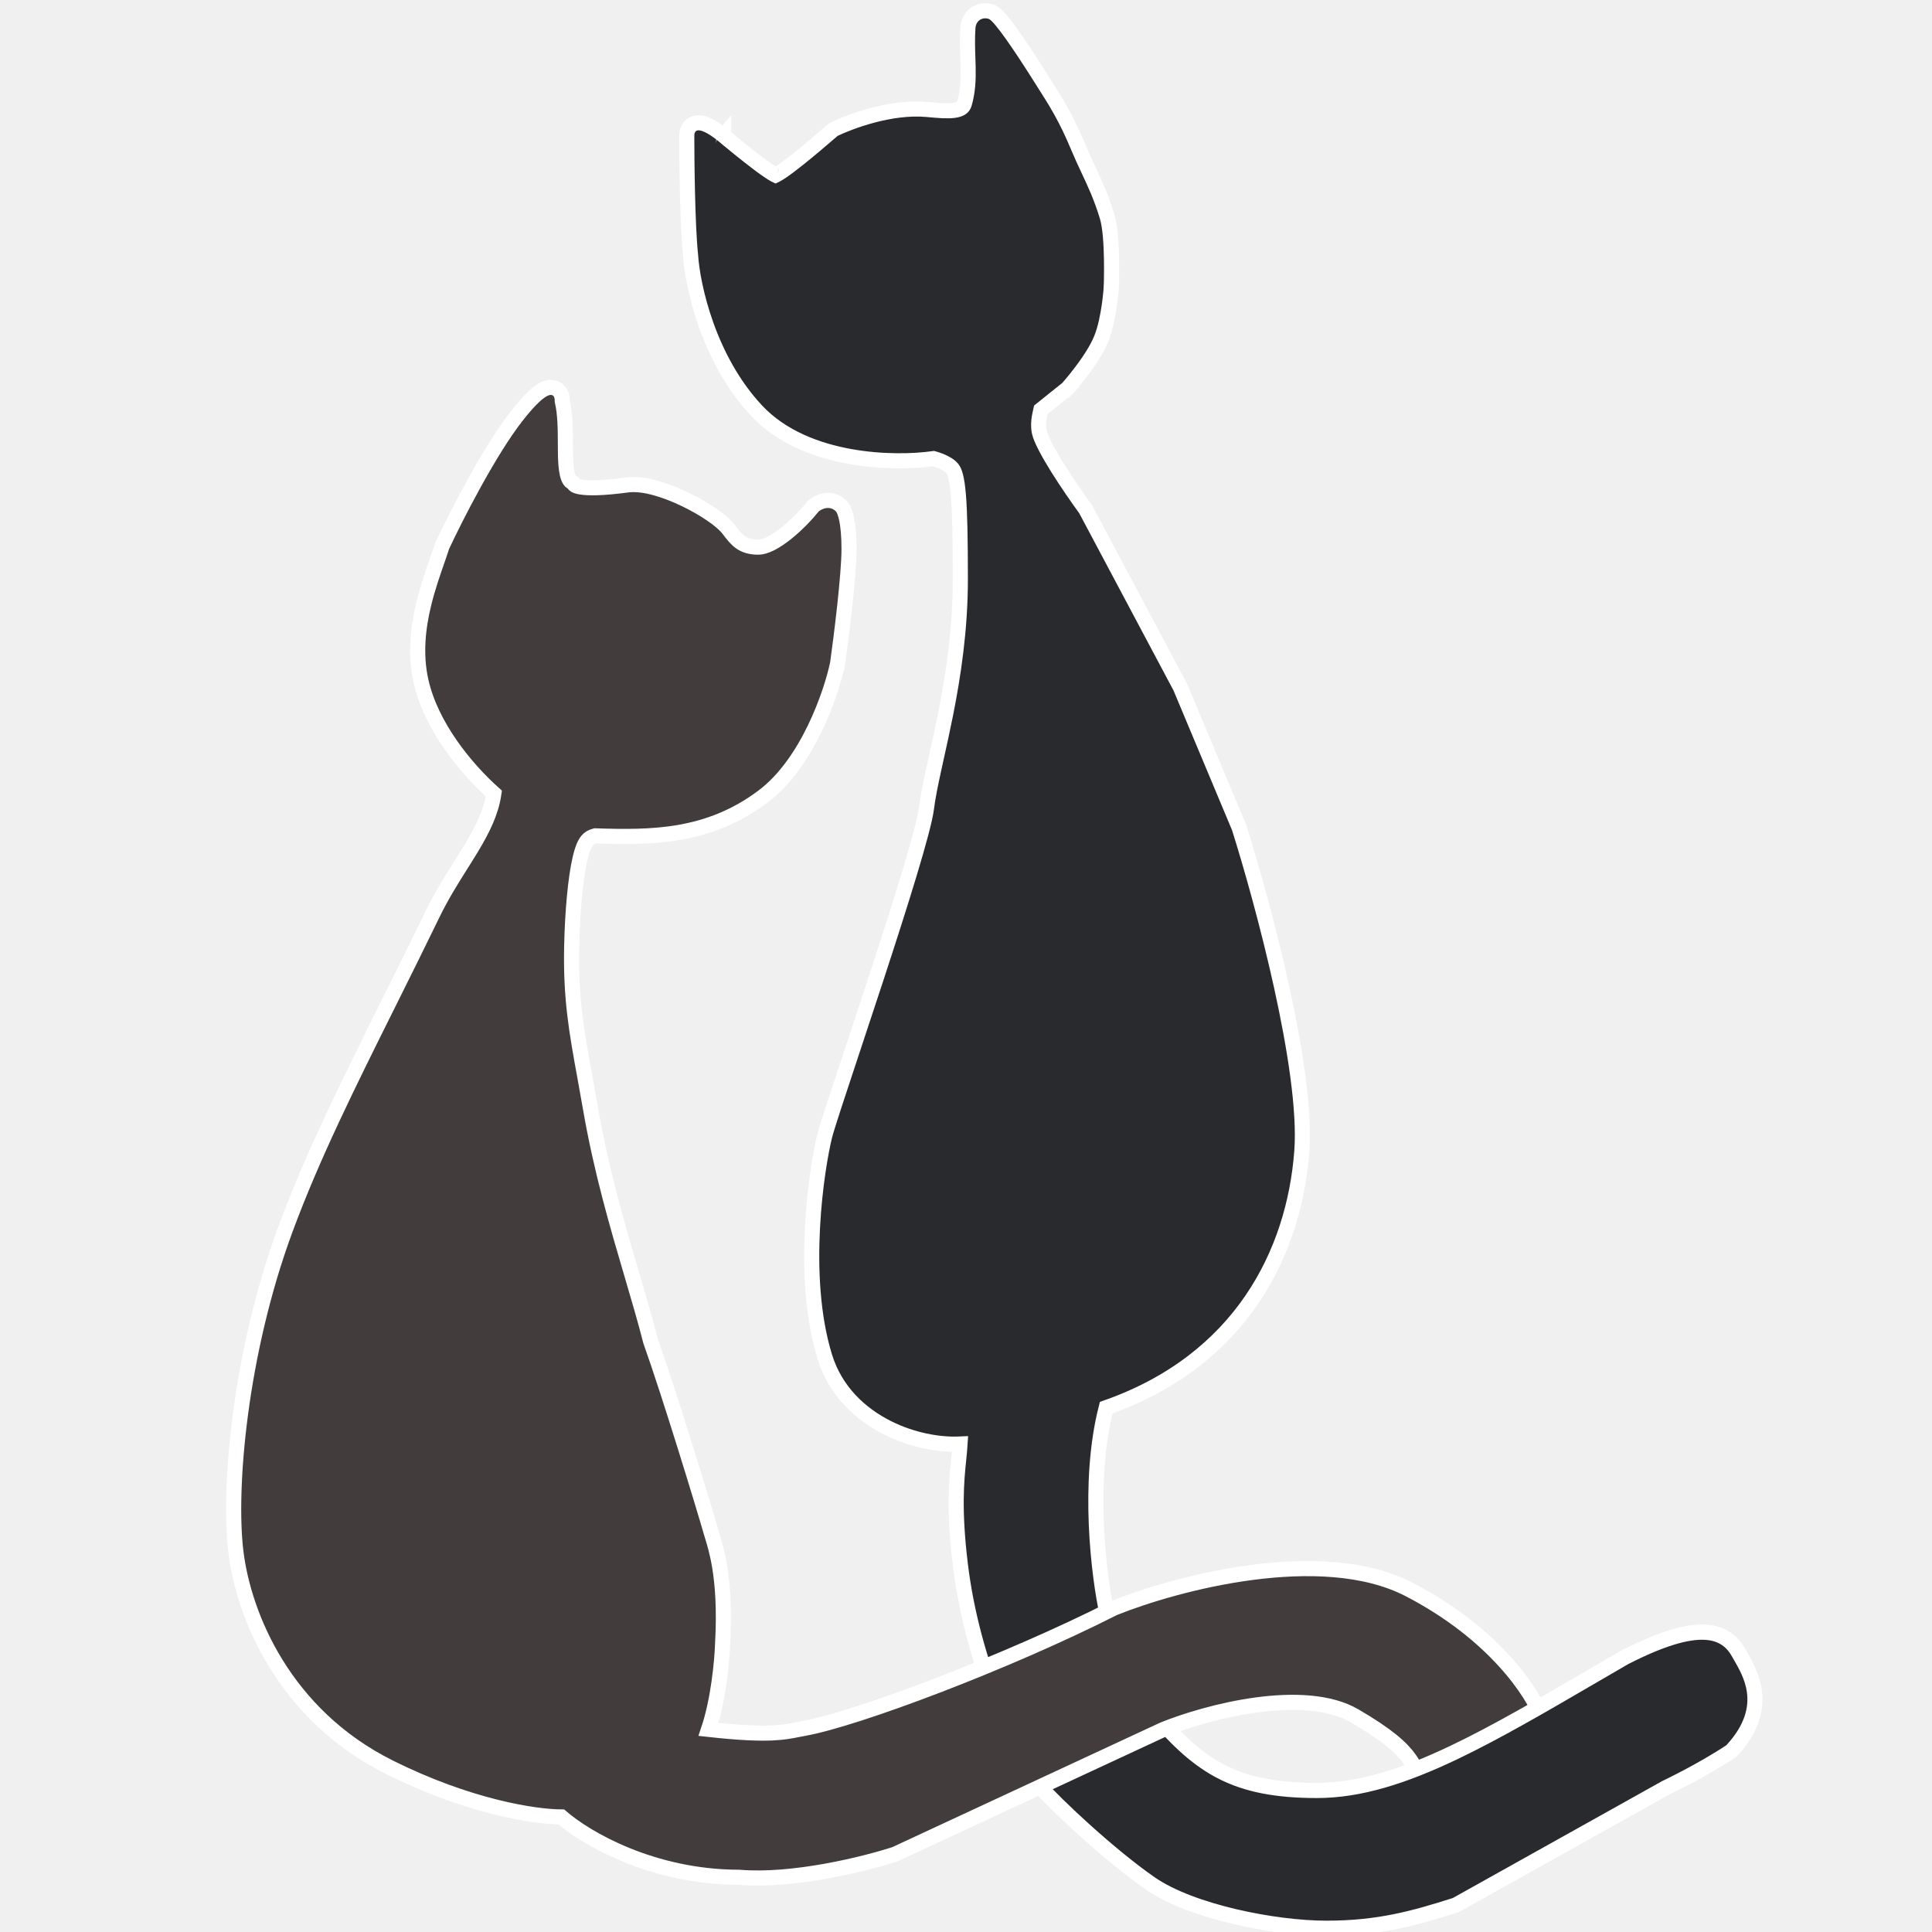
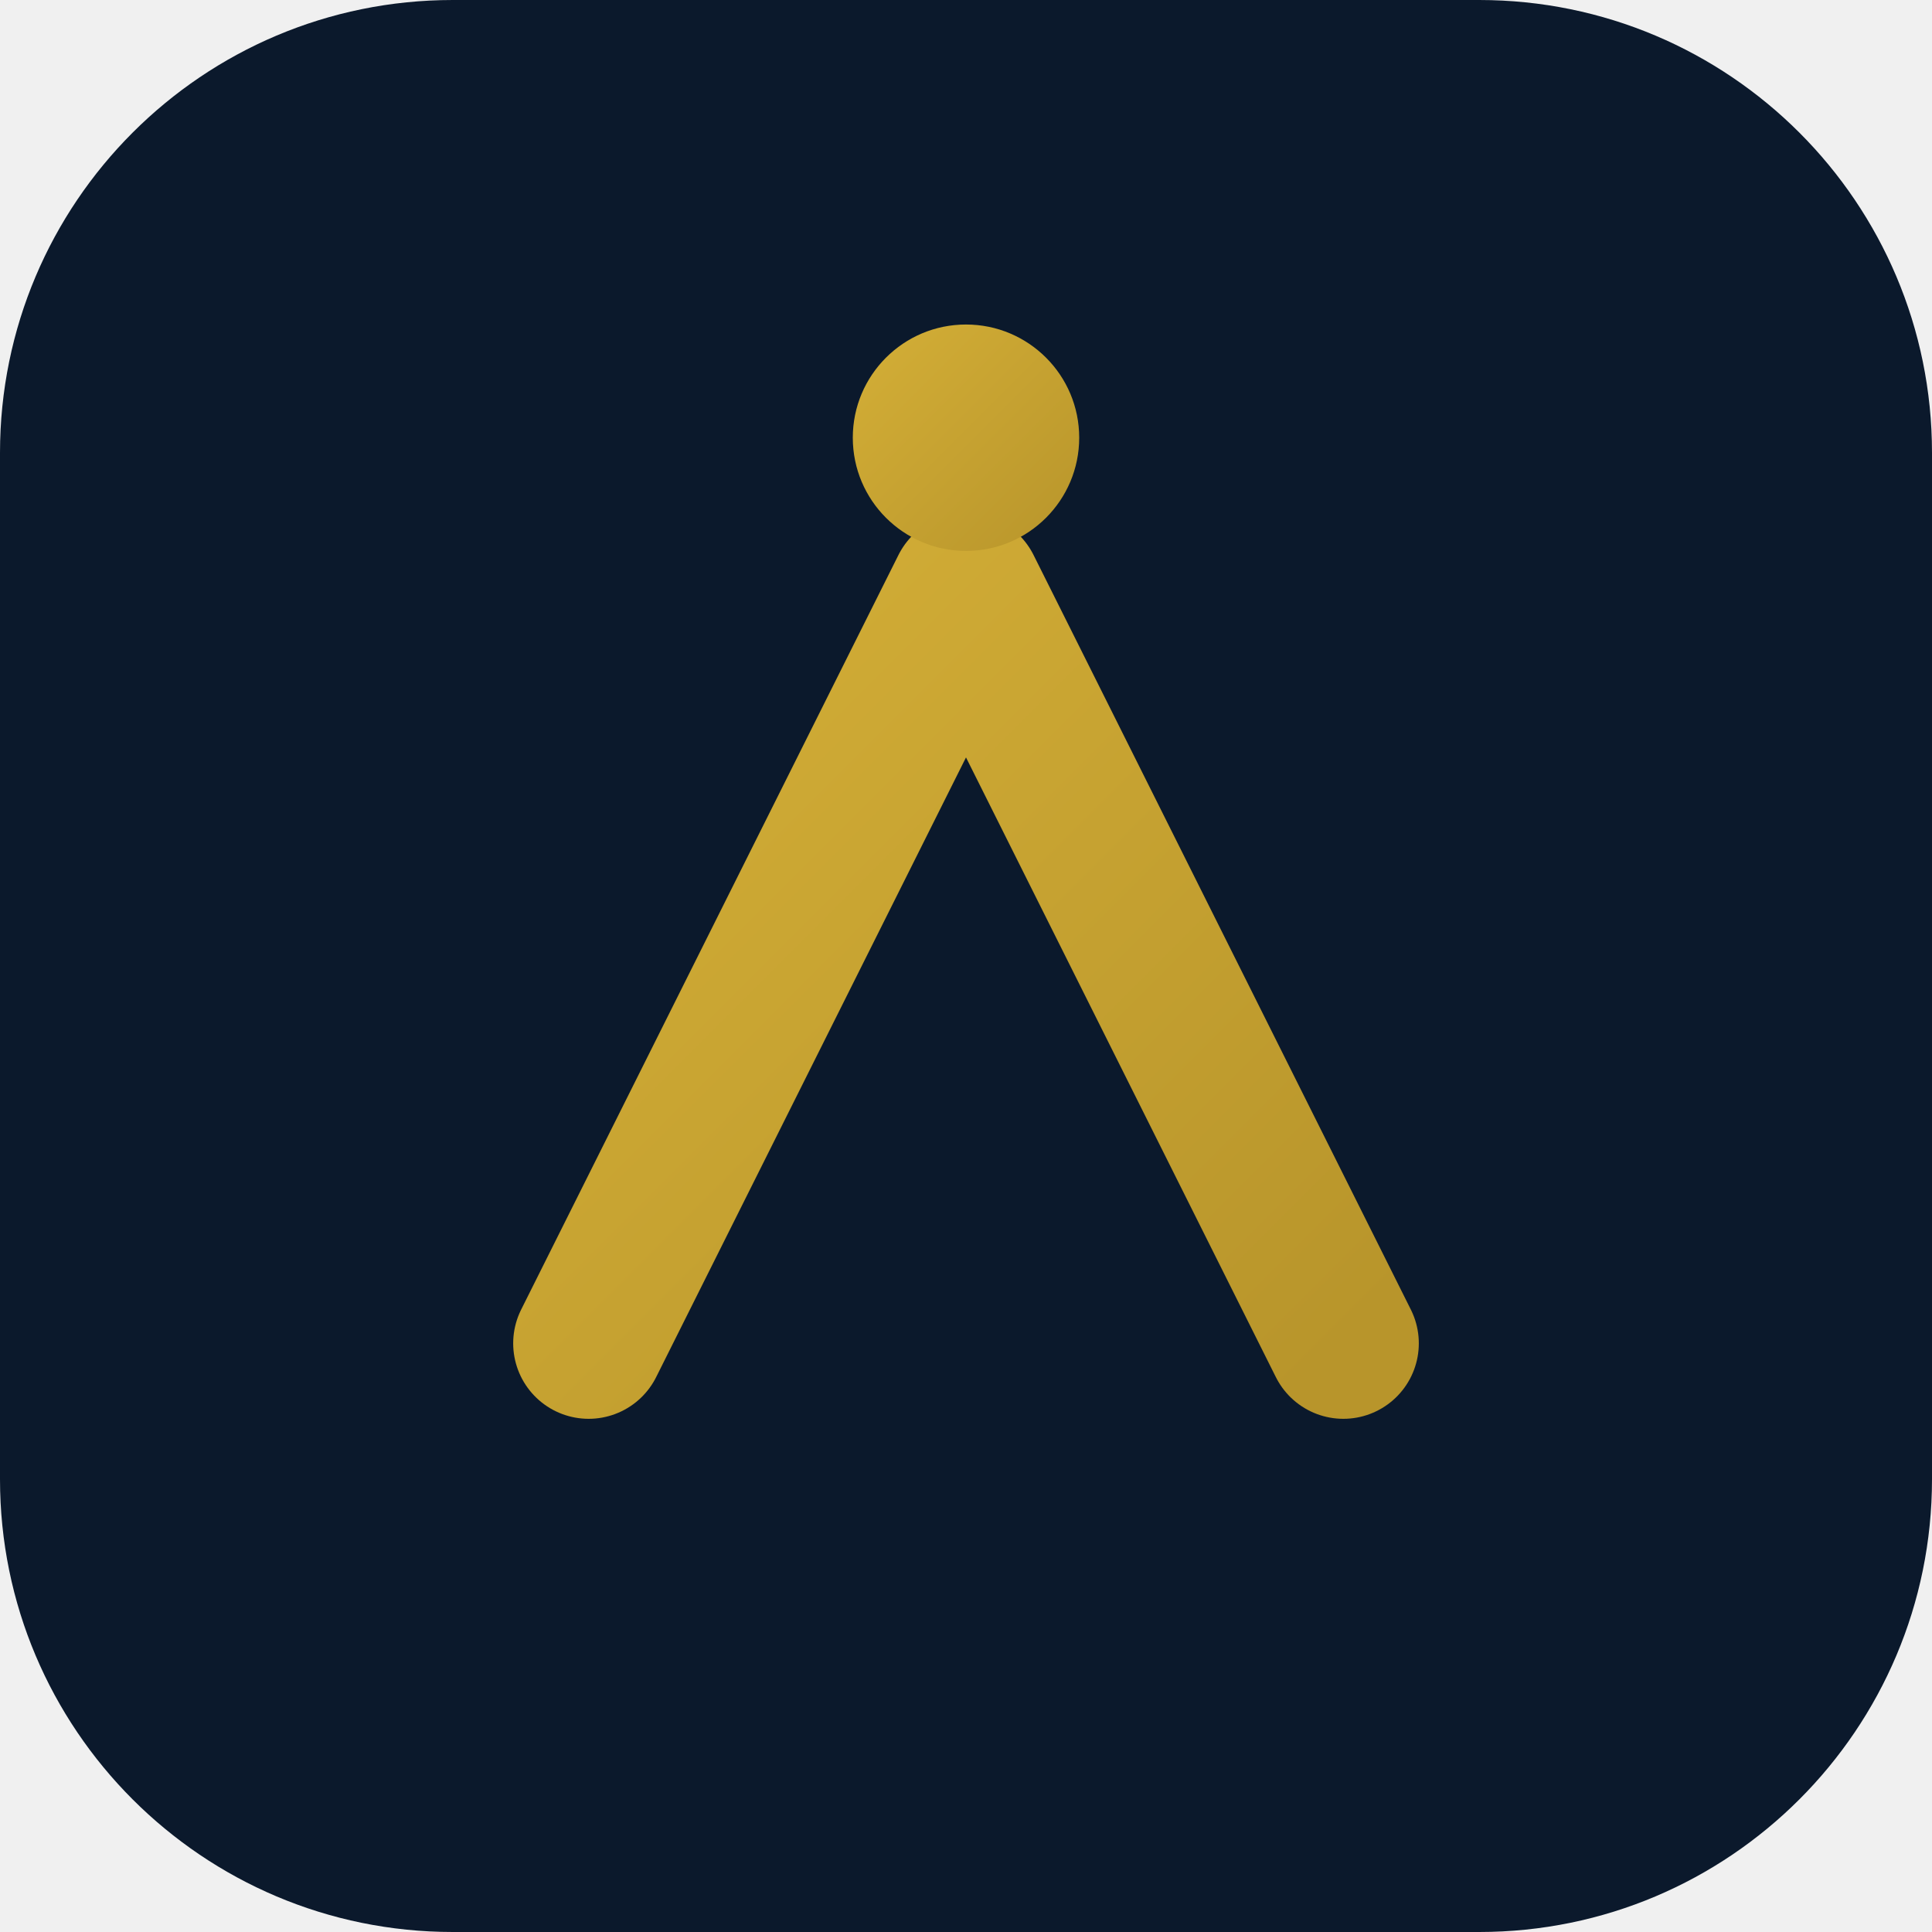
- <svg xmlns="http://www.w3.org/2000/svg" width="512" height="512" viewBox="0 0 512 512" fill="none">
-   <g clip-path="url(#clip0)">
-     <path d="M292.5 76L294.496 76.126L294.498 76.101L294.499 76.077L292.5 76ZM292.5 76C294.499 76.077 294.499 76.077 294.499 76.076L294.499 76.076L294.499 76.073L294.499 76.065L294.5 76.035L294.504 75.921C294.508 75.822 294.512 75.676 294.518 75.49C294.529 75.119 294.543 74.584 294.554 73.927C294.578 72.614 294.594 70.809 294.562 68.843C294.501 65.014 294.259 60.234 293.416 57.425C291.888 52.334 290.163 48.657 288.424 44.95C287.561 43.109 286.694 41.262 285.846 39.23C282.46 31.116 280.009 27.273 276.107 21.157C275.655 20.448 275.184 19.709 274.689 18.929C272.693 15.782 270.297 12.123 268.202 9.178C267.157 7.709 266.165 6.387 265.323 5.386C264.904 4.888 264.494 4.436 264.113 4.076C263.802 3.783 263.275 3.317 262.633 3.103C261.373 2.683 259.914 2.779 258.698 3.524C257.425 4.304 256.618 5.672 256.505 7.367C256.314 10.23 256.405 12.93 256.489 15.43C256.519 16.303 256.547 17.152 256.563 17.975C256.624 21.214 256.496 24.233 255.577 27.451C255.409 28.039 255.131 28.377 254.775 28.621C254.372 28.896 253.759 29.121 252.849 29.247C251.039 29.497 248.723 29.285 246.015 29.039C245.904 29.029 245.793 29.018 245.681 29.008C235.887 28.118 225.061 32.319 221.137 34.196L220.899 34.31L220.699 34.481C220.526 34.629 220.347 34.783 220.161 34.942C217.828 36.943 214.521 39.78 211.503 42.186C209.871 43.488 208.358 44.636 207.149 45.45C206.541 45.86 206.049 46.158 205.681 46.347C205.622 46.377 205.571 46.401 205.527 46.422C205.449 46.384 205.355 46.335 205.245 46.275C204.783 46.02 204.173 45.633 203.446 45.133C201.998 44.138 200.225 42.794 198.486 41.427C196.752 40.066 195.078 38.701 193.835 37.676C193.214 37.164 192.702 36.737 192.346 36.439C192.168 36.29 192.029 36.173 191.935 36.093L191.827 36.003L191.8 35.98L191.794 35.975L191.792 35.974L191.792 35.973L190.5 37.5C191.792 35.973 191.792 35.973 191.791 35.973L191.791 35.972L191.789 35.97L191.783 35.966L191.764 35.95C191.749 35.937 191.728 35.919 191.7 35.897C191.646 35.852 191.569 35.789 191.472 35.711C191.279 35.556 191.006 35.342 190.678 35.098C190.033 34.619 189.133 33.992 188.198 33.489C187.731 33.237 187.215 32.995 186.689 32.819C186.185 32.651 185.541 32.501 184.862 32.553C184.125 32.609 183.288 32.919 182.691 33.701C182.143 34.417 182 35.268 182 36C182 42.361 182.164 59.691 183.007 67.67C183.536 75.791 187.731 95.232 200.542 108.869C207.154 115.907 216.505 119.405 225.297 120.981C233.886 122.521 242.175 122.271 247.398 121.536C247.481 121.558 247.577 121.585 247.685 121.616C248.093 121.734 248.655 121.916 249.267 122.165C250.565 122.693 251.782 123.406 252.421 124.228C252.988 124.956 253.602 126.611 253.986 131.253C254.36 135.771 254.5 142.693 254.5 153.5C254.5 166.818 252.65 178.926 250.601 189.235C249.803 193.247 248.979 196.971 248.22 200.4C248.002 201.383 247.79 202.341 247.586 203.275C246.673 207.439 245.903 211.149 245.516 214.252C245.166 217.048 243.464 223.355 240.987 231.564C238.534 239.697 235.38 249.503 232.213 259.173C230.065 265.733 227.902 272.253 225.947 278.144C222.169 289.536 219.169 298.578 218.56 301.015C217.526 305.149 215.884 314.403 215.315 325.271C214.747 336.122 215.239 348.767 218.589 359.591C221.388 368.634 227.97 374.758 235.242 378.401C241.603 381.587 248.627 382.947 254.427 382.685C254.349 383.928 254.218 385.211 254.075 386.612C253.492 392.312 252.712 399.956 254.515 414.742C257.668 440.595 268.676 463.885 274.866 472.653L274.929 472.742L275 472.823C280.099 478.601 294.318 491.845 304.862 499.144C310.369 502.957 318.657 505.902 327.129 507.897C335.64 509.901 344.57 511 351.5 511C365.307 511 374.537 508.428 385.606 504.906L385.799 504.845L385.975 504.746L441.419 473.778L441.472 473.752C441.546 473.717 441.654 473.665 441.794 473.597C442.074 473.462 442.48 473.264 442.991 473.01C444.011 472.504 445.448 471.778 447.122 470.893C450.461 469.129 454.778 466.718 458.609 464.164L458.807 464.033L458.968 463.859C464.323 458.075 465.575 452.739 464.918 448.106C464.377 444.296 462.528 441.109 461.292 438.978C461.092 438.633 460.908 438.316 460.748 438.029C460.03 436.735 459.038 435.397 457.542 434.363C456.031 433.318 454.135 432.673 451.754 432.565C447.102 432.353 440.464 434.181 430.591 439.219L430.543 439.243L430.497 439.27C427.658 440.916 424.89 442.529 422.188 444.104C408.424 452.126 396.367 459.153 385.267 464.445C372.001 470.768 360.318 474.5 349 474.5C338.192 474.5 330.511 472.941 324.057 469.708C317.588 466.466 312.171 461.452 306.025 454.206C302.457 449.999 299.304 443.499 297.013 437.896C295.879 435.123 294.977 432.623 294.359 430.816C294.05 429.914 293.813 429.186 293.654 428.686C293.574 428.436 293.514 428.243 293.474 428.114C293.458 428.064 293.445 428.023 293.436 427.992C291.171 417.746 288.075 392.784 293.159 373.044C328.826 360.545 342.967 332.018 344.994 305.151C345.819 294.225 343.169 277.589 339.616 261.433C336.047 245.203 331.505 229.195 328.407 219.397L328.38 219.311L328.345 219.227L312.845 182.227L312.809 182.142L312.766 182.061L287.766 135.061L287.7 134.937L287.618 134.824C285.635 132.098 282.789 128.013 280.321 124.065C279.087 122.09 277.961 120.171 277.089 118.487C276.195 116.762 275.643 115.423 275.452 114.566C275.139 113.154 275.23 111.768 275.43 110.574C275.527 109.991 275.646 109.476 275.754 109.011L275.761 108.979C275.791 108.848 275.822 108.713 275.851 108.58L282.749 103.062L282.88 102.957L282.992 102.832L281.5 101.5C282.992 102.832 282.992 102.832 282.992 102.832L282.993 102.831L282.994 102.829L282.999 102.824L283.015 102.806L283.073 102.741C283.122 102.684 283.195 102.602 283.286 102.496C283.47 102.284 283.733 101.978 284.054 101.595C284.695 100.828 285.573 99.749 286.523 98.494C288.391 96.026 290.655 92.725 291.855 89.748C292.946 87.043 293.597 83.596 293.977 80.929C294.171 79.575 294.3 78.381 294.381 77.524C294.421 77.096 294.45 76.75 294.468 76.51C294.478 76.39 294.485 76.296 294.489 76.231L294.494 76.155L294.496 76.135L294.496 76.129L294.496 76.127L294.496 76.126C294.496 76.126 294.496 76.126 292.5 76ZM205.794 46.536C205.794 46.536 205.788 46.535 205.775 46.53C205.787 46.533 205.793 46.536 205.794 46.536Z" fill="#292A2E" stroke="white" stroke-width="4" />
-     <path d="M215.751 133.938L215.577 134.077L215.438 134.251C213.848 136.238 211.25 139.004 208.448 141.253C207.049 142.376 205.642 143.335 204.32 144.006C202.977 144.687 201.859 145 201 145C198.757 145 197.353 144.472 196.283 143.731C195.14 142.939 194.239 141.818 193.1 140.3C192.146 139.027 190.451 137.627 188.511 136.302C186.522 134.943 184.106 133.55 181.554 132.323C179.005 131.097 176.281 130.016 173.675 129.305C171.102 128.602 168.492 128.217 166.236 128.518C159.558 129.408 155.954 129.376 154.01 129.072C153.054 128.923 152.598 128.721 152.399 128.605C152.248 128.517 152.211 128.461 152.166 128.394L152.164 128.391L151.891 127.98L151.458 127.744C151.124 127.562 150.665 127.038 150.327 125.57C150 124.149 149.887 122.284 149.85 120.066C149.836 119.258 149.834 118.402 149.831 117.516C149.821 113.873 149.809 109.726 149.011 106.308C149.025 105.642 148.93 104.756 148.436 103.99C148.105 103.477 147.589 103.015 146.873 102.793C146.187 102.581 145.513 102.651 144.942 102.821C143.864 103.142 142.733 103.945 141.526 105.07C140.273 106.237 138.76 107.923 136.925 110.267C129.57 119.665 120.689 137.152 117.188 144.654L117.13 144.777L117.09 144.906C116.75 145.998 116.302 147.288 115.8 148.729C114.69 151.921 113.321 155.856 112.307 160.028C110.811 166.182 109.955 173.268 111.548 180.434C114.21 192.417 123.384 203.588 130.885 210.302C130.159 215.245 127.92 219.751 124.973 224.649C124.11 226.084 123.18 227.561 122.216 229.09C119.733 233.034 117.031 237.324 114.701 242.127C110.63 250.517 106.687 258.435 102.91 266.019C92.162 287.601 82.761 306.477 75.624 325.807C63.529 358.563 60.471 394.383 62.515 411.241C64.572 428.214 75.35 454.411 103.106 468.289C124.11 478.791 141.613 481.474 148.749 481.508C155.396 487.249 172.918 497.475 195.915 497.5C210.317 498.709 229.404 493.918 237.12 491.401L237.234 491.364L237.343 491.314L308.297 458.335C313.924 456.056 323.262 453.144 332.931 451.832C342.716 450.504 352.394 450.879 358.992 454.728C367.901 459.924 371.489 463.252 373.558 466.16C374.606 467.632 375.307 469.054 376.131 470.749L376.183 470.856C376.989 472.516 377.903 474.395 379.321 476.587C382.279 481.158 386.674 484.803 391.859 486.01C397.137 487.239 402.915 485.867 408.338 480.987C412.959 476.827 413.878 471.509 413.232 466.779C412.614 462.26 410.565 458.128 408.795 455.576C406.262 448.547 395.912 432.872 373.42 421.224C361.666 415.137 346.077 414.826 331.651 416.73C317.158 418.642 303.47 422.841 295.254 426.144L295.173 426.177L295.096 426.216C280.971 433.378 263.911 440.726 248.633 446.596C233.303 452.485 219.94 456.818 213.148 458.031C212.536 458.141 211.963 458.255 211.395 458.367C209.525 458.739 207.718 459.099 204.781 459.237C201.278 459.402 196.187 459.242 187.772 458.307C190.403 450.494 191.344 440.149 191.498 435.589C192.003 426.472 191.499 419.957 190.724 415.238C190.094 411.408 189.28 408.759 188.744 407.015C188.62 406.613 188.511 406.259 188.423 405.951C186.541 399.362 177.442 369.51 172.415 355.415C170.996 349.858 169.276 344.017 167.454 337.831C163.621 324.818 159.34 310.28 156.471 293.66C155.953 290.661 155.451 287.904 154.978 285.304C152.803 273.365 151.229 264.72 151.5 251.04C151.685 241.67 152.496 232.75 153.737 227.457C154.357 224.814 155.013 223.473 155.638 222.729C156.148 222.121 156.746 221.781 157.726 221.509C172.635 221.999 187.685 221.986 202.2 211.1C208.165 206.626 212.67 199.76 215.874 193.161C219.09 186.537 221.091 179.982 221.956 175.916L221.971 175.847L221.981 175.776C222.975 168.65 225 152.467 225 145.5C225 142.01 224.744 139.5 224.4 137.751C224.228 136.878 224.029 136.166 223.814 135.604C223.624 135.108 223.347 134.518 222.914 134.086C221.597 132.768 220.015 132.48 218.681 132.67C217.435 132.847 216.385 133.431 215.751 133.938Z" fill="#423C3C" stroke="white" stroke-width="4" />
-     <mask id="mask0" mask-type="alpha" maskUnits="userSpaceOnUse" x="334" y="420" width="131" height="96">
-       <path d="M338 422H336V424V512V514H338H461H463V512V424V422H461H338Z" fill="#C4C4C4" stroke="white" stroke-width="4" />
-     </mask>
-     <g mask="url(#mask0)">
-       <path d="M292.5 76L294.496 76.126L294.498 76.101L294.499 76.077L292.5 76ZM292.5 76C294.499 76.077 294.499 76.077 294.499 76.076L294.499 76.076L294.499 76.073L294.499 76.065L294.5 76.035L294.504 75.921C294.508 75.822 294.512 75.676 294.518 75.49C294.529 75.119 294.543 74.584 294.554 73.927C294.578 72.614 294.594 70.809 294.562 68.843C294.501 65.014 294.259 60.234 293.416 57.425C291.888 52.334 290.163 48.657 288.424 44.95C287.561 43.109 286.694 41.262 285.846 39.23C282.46 31.116 280.009 27.273 276.107 21.157C275.655 20.448 275.184 19.709 274.689 18.929C272.693 15.782 270.297 12.123 268.202 9.178C267.157 7.709 266.165 6.387 265.323 5.386C264.904 4.888 264.494 4.436 264.113 4.076C263.802 3.783 263.275 3.317 262.633 3.103C261.373 2.683 259.914 2.779 258.698 3.524C257.425 4.304 256.618 5.672 256.505 7.367C256.314 10.23 256.405 12.93 256.489 15.43C256.519 16.303 256.547 17.152 256.563 17.975C256.624 21.214 256.496 24.233 255.577 27.451C255.409 28.039 255.131 28.377 254.775 28.621C254.372 28.896 253.759 29.121 252.849 29.247C251.039 29.497 248.723 29.285 246.015 29.039C245.904 29.029 245.793 29.018 245.681 29.008C235.887 28.118 225.061 32.319 221.137 34.196L220.899 34.31L220.699 34.481C220.526 34.629 220.347 34.783 220.161 34.942C217.828 36.943 214.521 39.78 211.503 42.186C209.871 43.488 208.358 44.636 207.149 45.45C206.541 45.86 206.049 46.158 205.681 46.347C205.622 46.377 205.571 46.401 205.527 46.422C205.449 46.384 205.355 46.335 205.245 46.275C204.783 46.02 204.173 45.633 203.446 45.133C201.998 44.138 200.225 42.794 198.486 41.427C196.752 40.066 195.078 38.701 193.835 37.676C193.214 37.164 192.702 36.737 192.346 36.439C192.168 36.29 192.029 36.173 191.935 36.093L191.827 36.003L191.8 35.98L191.794 35.975L191.792 35.974L191.792 35.973L190.5 37.5C191.792 35.973 191.792 35.973 191.791 35.973L191.791 35.972L191.789 35.97L191.783 35.966L191.764 35.95C191.749 35.937 191.728 35.919 191.7 35.897C191.646 35.852 191.569 35.789 191.472 35.711C191.279 35.556 191.006 35.342 190.678 35.098C190.033 34.619 189.133 33.992 188.198 33.489C187.731 33.237 187.215 32.995 186.689 32.819C186.185 32.651 185.541 32.501 184.862 32.553C184.125 32.609 183.288 32.919 182.691 33.701C182.143 34.417 182 35.268 182 36C182 42.361 182.164 59.691 183.007 67.67C183.536 75.791 187.731 95.232 200.542 108.869C207.154 115.907 216.505 119.405 225.297 120.981C233.886 122.521 242.175 122.271 247.398 121.536C247.481 121.558 247.577 121.585 247.685 121.616C248.093 121.734 248.655 121.916 249.267 122.165C250.565 122.693 251.782 123.406 252.421 124.228C252.988 124.956 253.602 126.611 253.986 131.253C254.36 135.771 254.5 142.693 254.5 153.5C254.5 166.818 252.65 178.926 250.601 189.235C249.803 193.247 248.979 196.971 248.22 200.4C248.002 201.383 247.79 202.341 247.586 203.275C246.673 207.439 245.903 211.149 245.516 214.252C245.166 217.048 243.464 223.355 240.987 231.564C238.534 239.697 235.38 249.503 232.213 259.173C230.065 265.733 227.902 272.253 225.947 278.144C222.169 289.536 219.169 298.578 218.56 301.015C217.526 305.149 215.884 314.403 215.315 325.271C214.747 336.122 215.239 348.767 218.589 359.591C221.388 368.634 227.97 374.758 235.242 378.401C241.603 381.587 248.627 382.947 254.427 382.685C254.349 383.928 254.218 385.211 254.075 386.612C253.492 392.312 252.712 399.956 254.515 414.742C257.668 440.595 268.676 463.885 274.866 472.653L274.929 472.742L275 472.823C280.099 478.601 294.318 491.845 304.862 499.144C310.369 502.957 318.657 505.902 327.129 507.897C335.64 509.901 344.57 511 351.5 511C365.307 511 374.537 508.428 385.606 504.906L385.799 504.845L385.975 504.746L441.419 473.778L441.472 473.752C441.546 473.717 441.654 473.665 441.794 473.597C442.074 473.462 442.48 473.264 442.991 473.01C444.011 472.504 445.448 471.778 447.122 470.893C450.461 469.129 454.778 466.718 458.609 464.164L458.807 464.033L458.968 463.859C464.323 458.075 465.575 452.739 464.918 448.106C464.377 444.296 462.528 441.109 461.292 438.978C461.092 438.633 460.908 438.316 460.748 438.029C460.03 436.735 459.038 435.397 457.542 434.363C456.031 433.318 454.135 432.673 451.754 432.565C447.102 432.353 440.464 434.181 430.591 439.219L430.543 439.243L430.497 439.27C427.658 440.916 424.89 442.529 422.188 444.104C408.424 452.126 396.367 459.153 385.267 464.445C372.001 470.768 360.318 474.5 349 474.5C338.192 474.5 330.511 472.941 324.057 469.708C317.588 466.466 312.171 461.452 306.025 454.206C302.457 449.999 299.304 443.499 297.013 437.896C295.879 435.123 294.977 432.623 294.359 430.816C294.05 429.914 293.813 429.186 293.654 428.686C293.574 428.436 293.514 428.243 293.474 428.114C293.458 428.064 293.445 428.023 293.436 427.992C291.171 417.746 288.075 392.784 293.159 373.044C328.826 360.545 342.967 332.018 344.994 305.151C345.819 294.225 343.169 277.589 339.616 261.433C336.047 245.203 331.505 229.195 328.407 219.397L328.38 219.311L328.345 219.227L312.845 182.227L312.809 182.142L312.766 182.061L287.766 135.061L287.7 134.937L287.618 134.824C285.635 132.098 282.789 128.013 280.321 124.065C279.087 122.09 277.961 120.171 277.089 118.487C276.195 116.762 275.643 115.423 275.452 114.566C275.139 113.154 275.23 111.768 275.43 110.574C275.527 109.991 275.646 109.476 275.754 109.011L275.761 108.979C275.791 108.848 275.822 108.713 275.851 108.58L282.749 103.062L282.88 102.957L282.992 102.832L281.5 101.5C282.992 102.832 282.992 102.832 282.992 102.832L282.993 102.831L282.994 102.829L282.999 102.824L283.015 102.806L283.073 102.741C283.122 102.684 283.195 102.602 283.286 102.496C283.47 102.284 283.733 101.978 284.054 101.595C284.695 100.828 285.573 99.749 286.523 98.494C288.391 96.026 290.655 92.725 291.855 89.748C292.946 87.043 293.597 83.596 293.977 80.929C294.171 79.575 294.3 78.381 294.381 77.524C294.421 77.096 294.45 76.75 294.468 76.51C294.478 76.39 294.485 76.296 294.489 76.231L294.494 76.155L294.496 76.135L294.496 76.129L294.496 76.127L294.496 76.126C294.496 76.126 294.496 76.126 292.5 76ZM205.794 46.536C205.794 46.536 205.788 46.535 205.775 46.53C205.787 46.533 205.793 46.536 205.794 46.536Z" fill="#292A2E" stroke="white" stroke-width="4" />
-     </g>
-   </g>
+ <svg xmlns="http://www.w3.org/2000/svg" width="512" height="512" viewBox="0 0 512 512">
  <defs>
-     <clipPath id="clip0">
-       <rect width="512" height="512" fill="white" />
-     </clipPath>
+     <linearGradient id="logoGrad" x1="0%" y1="0%" x2="100%" y2="100%">
+       <stop offset="0%" stop-color="#d4af37" />
+       <stop offset="100%" stop-color="#b8952b" />
+     </linearGradient>
  </defs>
+   <rect width="512" height="512" rx="120" fill="#0b192c" />
+   <path d="M156 356 L256 156 L356 356" stroke="url(#logoGrad)" stroke-width="40" stroke-linecap="round" stroke-linejoin="round" fill="none" />
+   <path d="M186 256 L326 256" stroke="url(#logoGrad)" stroke-width="40" stroke-linecap="round" fill="none" />
+   <circle cx="256" cy="116" r="30" fill="url(#logoGrad)" />
</svg>
